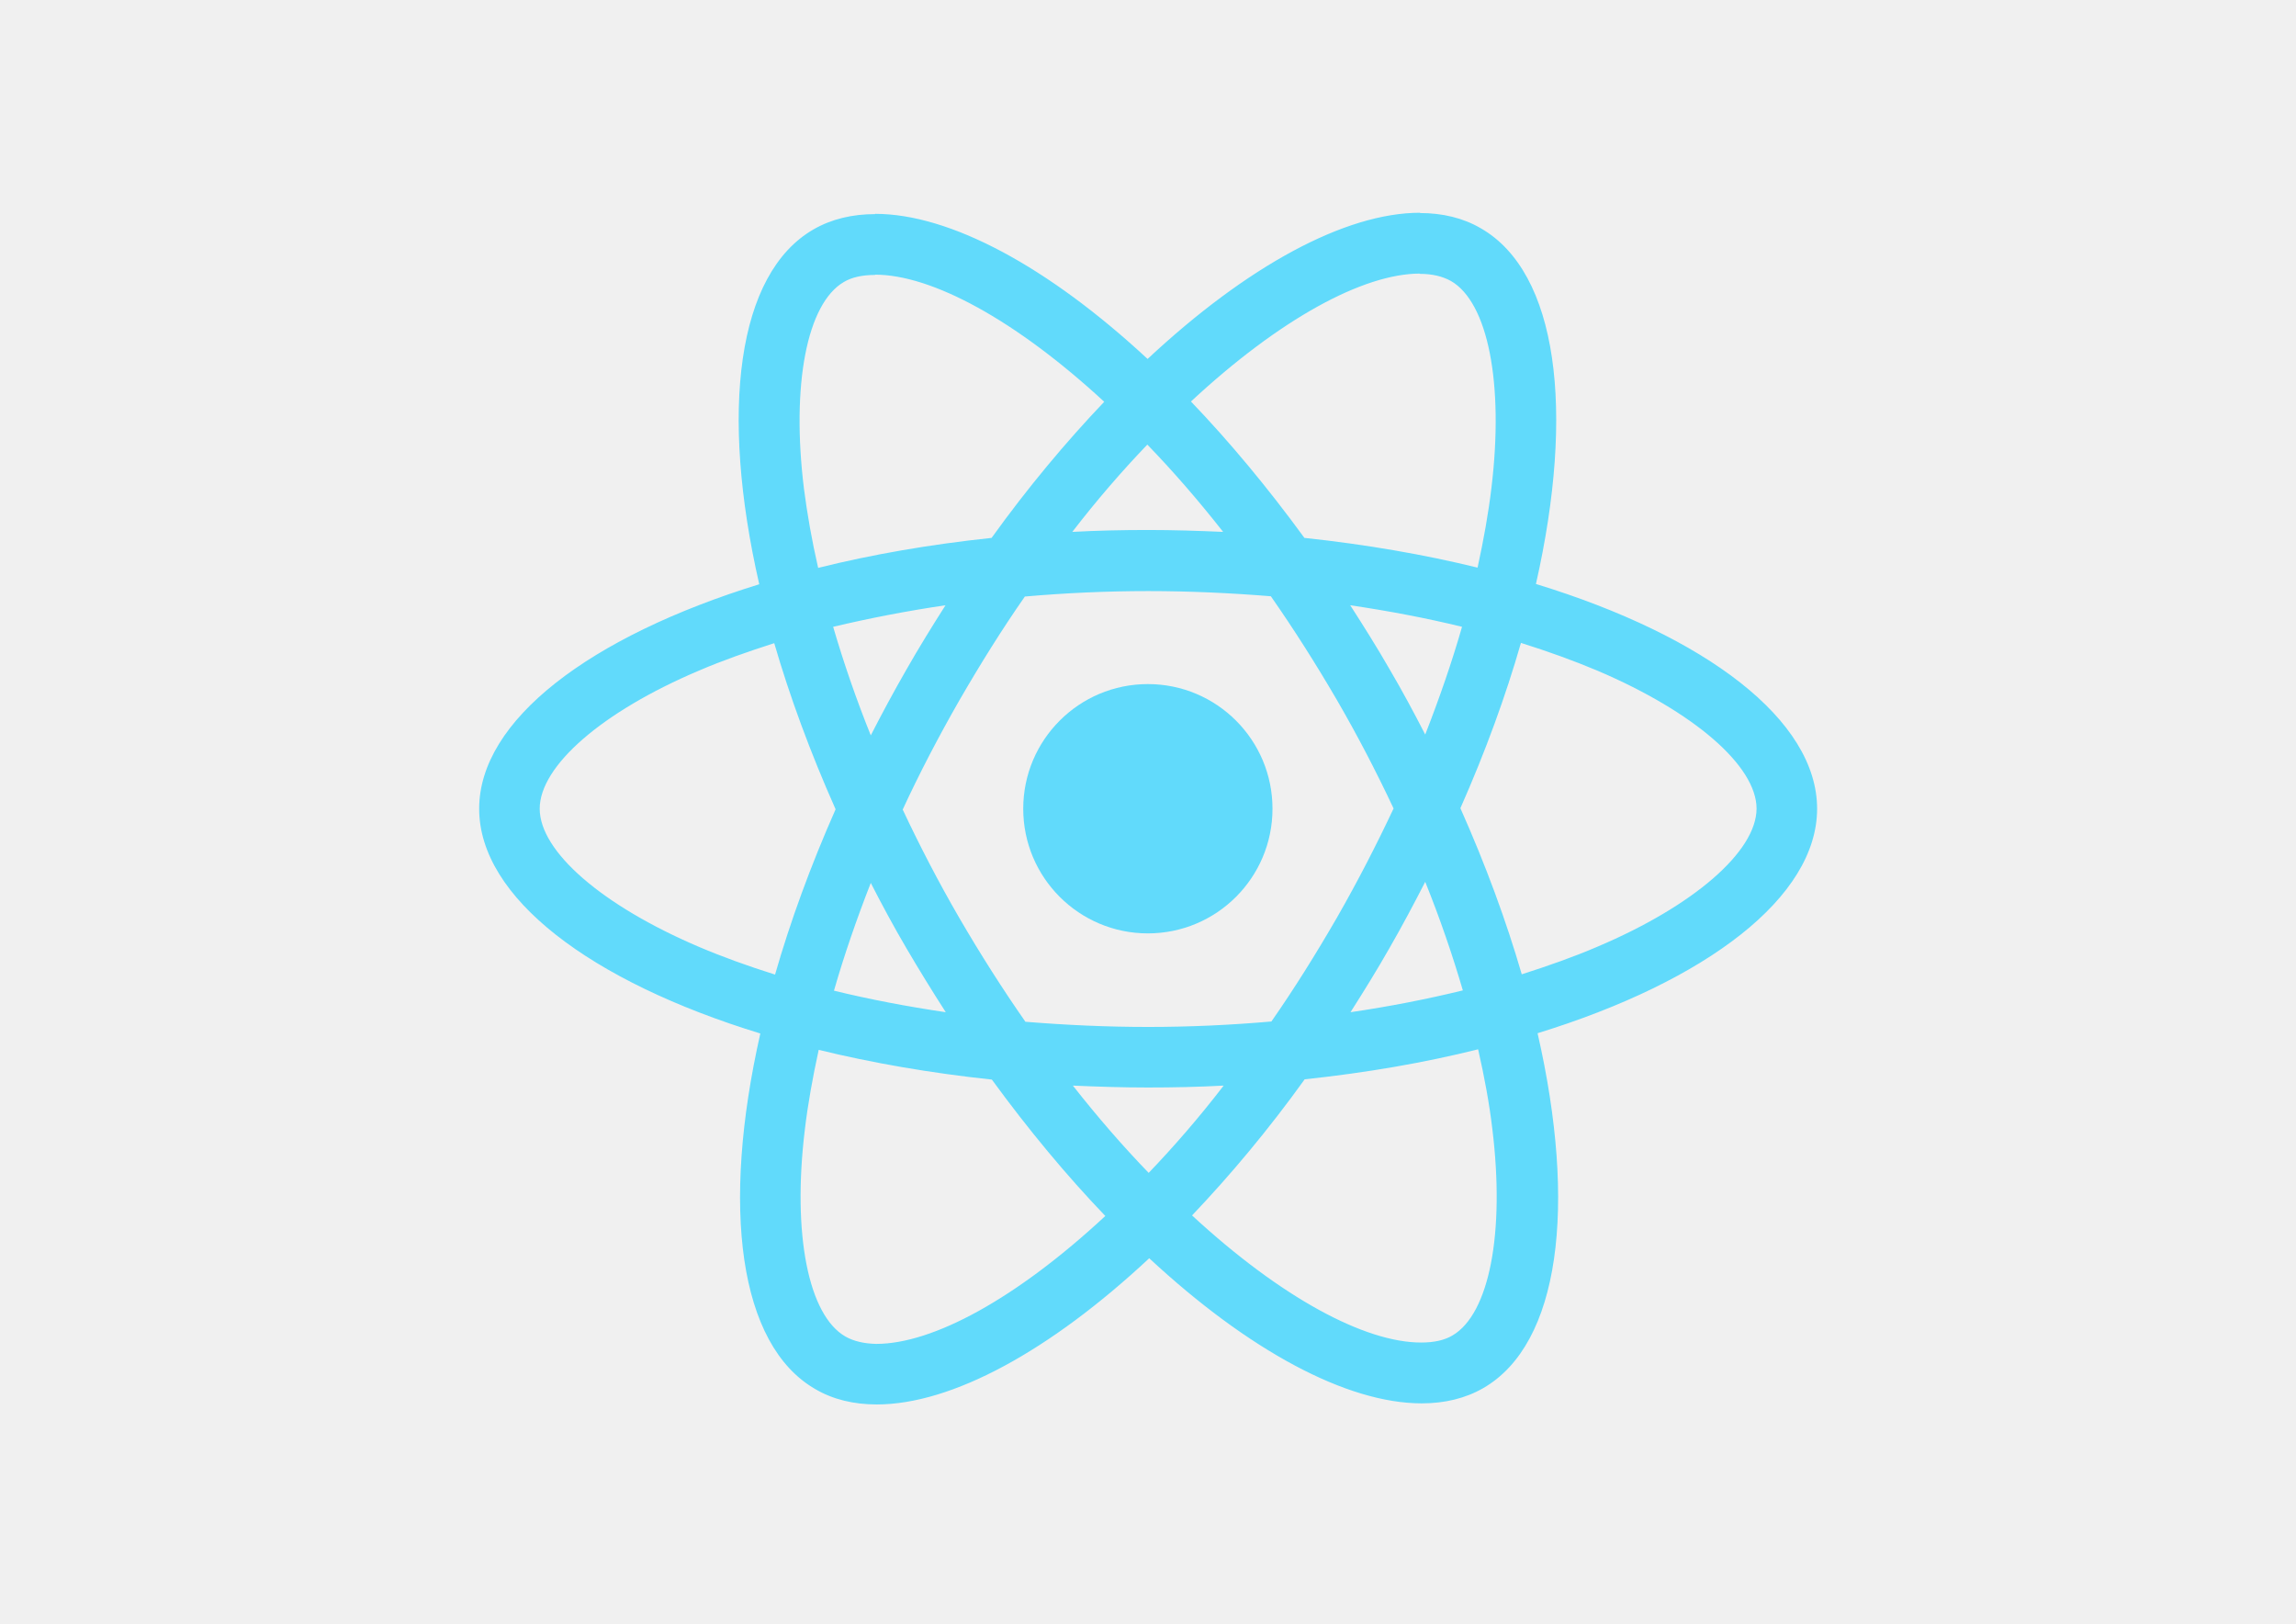
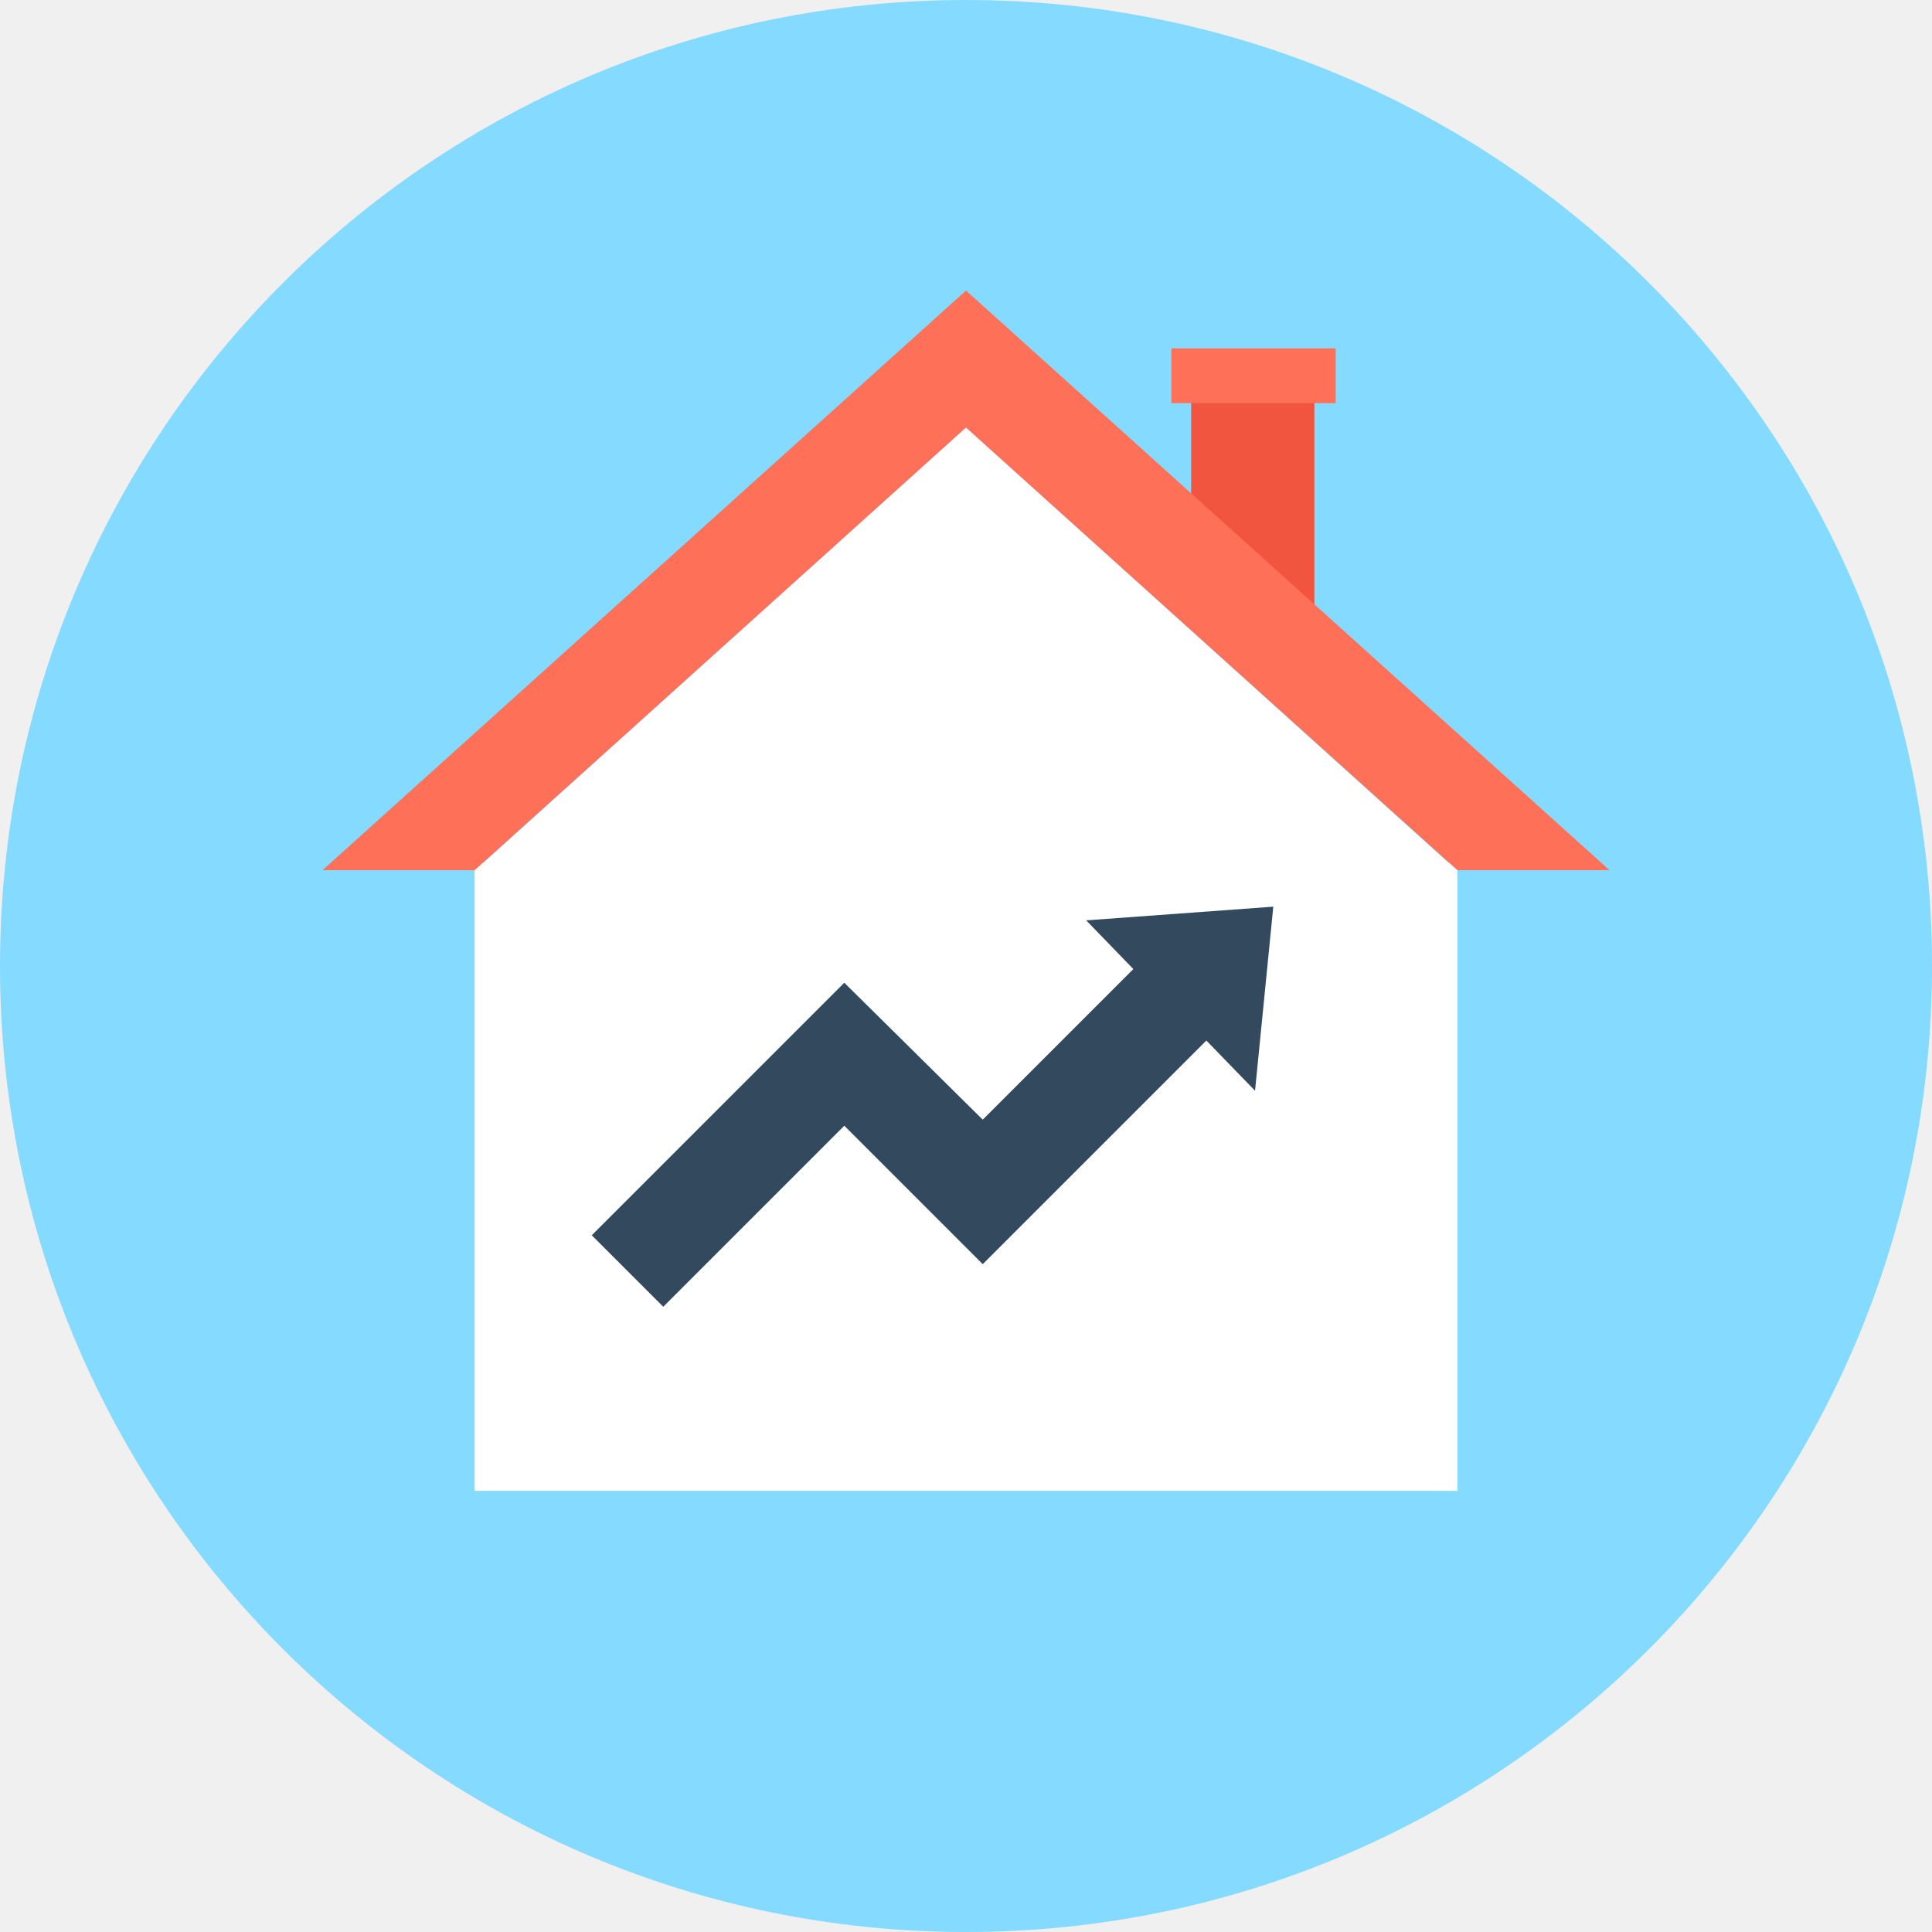
- <svg xmlns="http://www.w3.org/2000/svg" viewBox="0 0 841.9 595.3">
-   <g fill="#61DAFB">
-     <path d="M666.3 296.5c0-32.5-40.7-63.3-103.1-82.4 14.4-63.6 8-114.2-20.2-130.4-6.5-3.8-14.1-5.6-22.4-5.6v22.3c4.6 0 8.3.9 11.4 2.6 13.6 7.8 19.5 37.5 14.9 75.7-1.1 9.4-2.9 19.3-5.1 29.4-19.6-4.8-41-8.5-63.5-10.9-13.5-18.5-27.5-35.3-41.6-50 32.6-30.3 63.2-46.9 84-46.9V78c-27.5 0-63.5 19.6-99.9 53.6-36.4-33.8-72.4-53.2-99.9-53.2v22.3c20.7 0 51.4 16.5 84 46.6-14 14.7-28 31.4-41.3 49.9-22.6 2.4-44 6.1-63.6 11-2.3-10-4-19.7-5.2-29-4.7-38.2 1.1-67.9 14.6-75.8 3-1.8 6.9-2.6 11.5-2.6V78.5c-8.4 0-16 1.8-22.6 5.6-28.1 16.2-34.4 66.7-19.9 130.1-62.2 19.2-102.7 49.9-102.7 82.3 0 32.5 40.7 63.3 103.1 82.4-14.4 63.6-8 114.2 20.2 130.4 6.5 3.8 14.1 5.6 22.5 5.6 27.5 0 63.5-19.6 99.9-53.6 36.4 33.8 72.4 53.2 99.9 53.2 8.4 0 16-1.8 22.6-5.6 28.1-16.2 34.4-66.7 19.9-130.1 62-19.1 102.5-49.9 102.5-82.3zm-130.2-66.7c-3.7 12.9-8.3 26.2-13.5 39.5-4.1-8-8.4-16-13.1-24-4.6-8-9.5-15.8-14.4-23.4 14.2 2.1 27.9 4.7 41 7.9zm-45.8 106.5c-7.8 13.5-15.8 26.3-24.1 38.2-14.9 1.3-30 2-45.2 2-15.1 0-30.2-.7-45-1.9-8.3-11.9-16.4-24.6-24.2-38-7.6-13.1-14.5-26.4-20.8-39.8 6.2-13.4 13.2-26.8 20.7-39.9 7.8-13.5 15.8-26.3 24.1-38.2 14.9-1.3 30-2 45.2-2 15.1 0 30.2.7 45 1.9 8.3 11.9 16.4 24.6 24.2 38 7.6 13.1 14.5 26.4 20.8 39.8-6.3 13.4-13.2 26.8-20.7 39.9zm32.3-13c5.4 13.4 10 26.8 13.8 39.8-13.1 3.2-26.9 5.9-41.2 8 4.9-7.7 9.8-15.6 14.4-23.7 4.6-8 8.9-16.1 13-24.1zM421.2 430c-9.3-9.6-18.6-20.3-27.8-32 9 .4 18.2.7 27.5.7 9.4 0 18.7-.2 27.8-.7-9 11.7-18.3 22.4-27.5 32zm-74.4-58.9c-14.2-2.1-27.9-4.7-41-7.9 3.7-12.9 8.3-26.2 13.5-39.5 4.1 8 8.4 16 13.1 24 4.7 8 9.5 15.8 14.4 23.4zM420.7 163c9.3 9.6 18.6 20.3 27.8 32-9-.4-18.2-.7-27.5-.7-9.4 0-18.7.2-27.8.7 9-11.7 18.3-22.4 27.5-32zm-74 58.9c-4.9 7.7-9.8 15.6-14.4 23.7-4.6 8-8.9 16-13 24-5.4-13.4-10-26.8-13.8-39.8 13.1-3.1 26.9-5.8 41.2-7.9zm-90.5 125.2c-35.4-15.1-58.3-34.9-58.3-50.6 0-15.7 22.9-35.6 58.3-50.6 8.6-3.7 18-7 27.7-10.1 5.7 19.6 13.2 40 22.5 60.9-9.2 20.8-16.6 41.1-22.2 60.6-9.9-3.1-19.3-6.5-28-10.2zM310 490c-13.6-7.8-19.5-37.5-14.9-75.7 1.1-9.4 2.9-19.3 5.1-29.4 19.6 4.8 41 8.5 63.5 10.9 13.5 18.5 27.5 35.3 41.6 50-32.6 30.3-63.2 46.9-84 46.9-4.5-.1-8.3-1-11.3-2.7zm237.2-76.2c4.7 38.2-1.1 67.9-14.6 75.8-3 1.8-6.9 2.6-11.5 2.6-20.7 0-51.4-16.5-84-46.6 14-14.7 28-31.4 41.3-49.9 22.6-2.4 44-6.1 63.6-11 2.3 10.1 4.1 19.8 5.2 29.1zm38.5-66.7c-8.6 3.7-18 7-27.7 10.1-5.7-19.6-13.2-40-22.5-60.9 9.2-20.8 16.6-41.1 22.2-60.6 9.9 3.1 19.3 6.5 28.1 10.2 35.4 15.1 58.3 34.9 58.3 50.6-.1 15.7-23 35.6-58.4 50.6zM320.8 78.4z" />
-     <circle cx="420.9" cy="296.5" r="45.7" />
-     <path d="M520.5 78.1z" />
-   </g>
+ <svg xmlns="http://www.w3.org/2000/svg" version="1.1" id="Layer_1" x="0px" y="0px" viewBox="0 0 508 508" style="enable-background:new 0 0 508 508;" xml:space="preserve">
+   <circle style="fill:#84DBFF;" cx="254" cy="254" r="254" />
+   <rect x="313.2" y="105.2" style="fill:#F1543F;" width="32.4" height="58" />
+   <rect x="308" y="91.6" style="fill:#FF7058;" width="43.2" height="14.4" />
+   <polygon style="fill:#FFFFFF;" points="380.8,226.8 254,112.4 127.2,226.8 124.8,226.8 124.8,228.8 124.8,228.8 124.8,228.8  124.8,392 383.2,392 383.2,226.8 " />
+   <polygon style="fill:#FF7058;" points="383.2,228.8 423.2,228.8 254,76.4 84.8,228.8 124.8,228.8 254,112.4 " />
+   <polygon style="fill:#334A5E;" points="334.8,238.4 285.6,242 298,254.8 258.4,294.4 222,258.4 155.6,324.8 174.4,343.6 222,296  258.4,332.4 317.2,273.6 330,286.8 " />
+   <g>
+ </g>
+   <g>
+ </g>
+   <g>
+ </g>
+   <g>
+ </g>
+   <g>
+ </g>
+   <g>
+ </g>
+   <g>
+ </g>
+   <g>
+ </g>
+   <g>
+ </g>
+   <g>
+ </g>
+   <g>
+ </g>
+   <g>
+ </g>
+   <g>
+ </g>
+   <g>
+ </g>
+   <g>
+ </g>
</svg>
